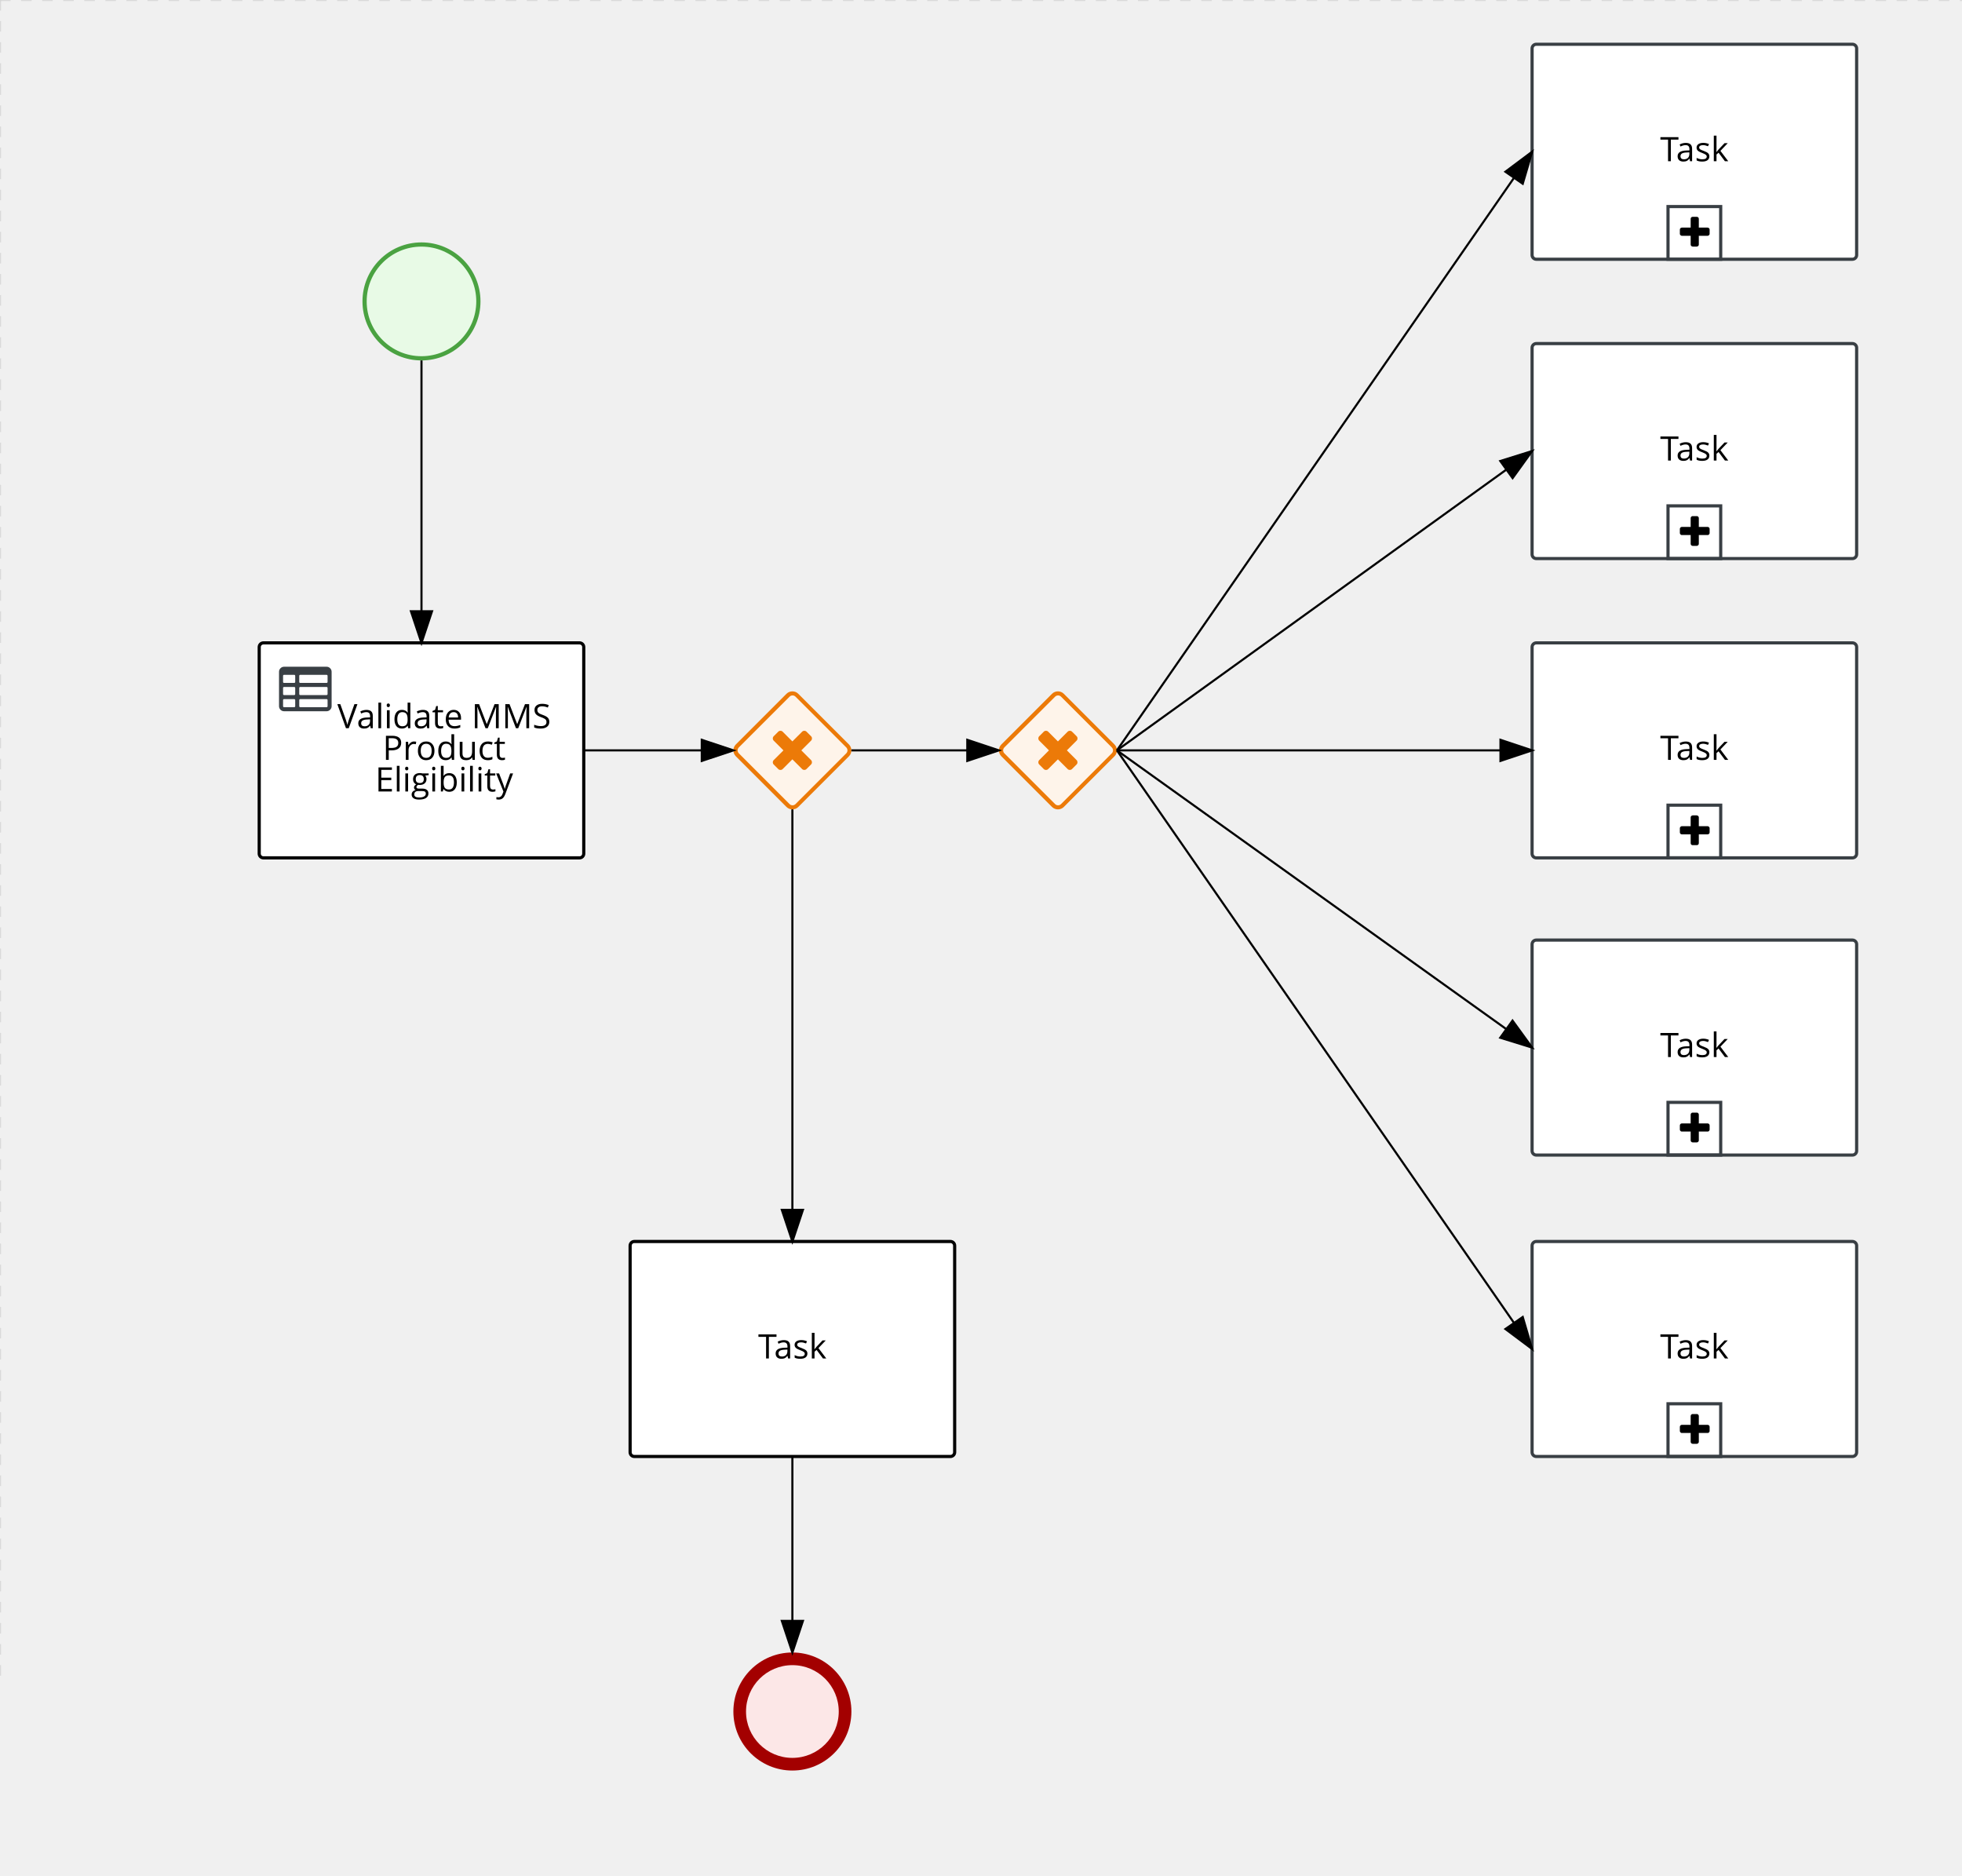
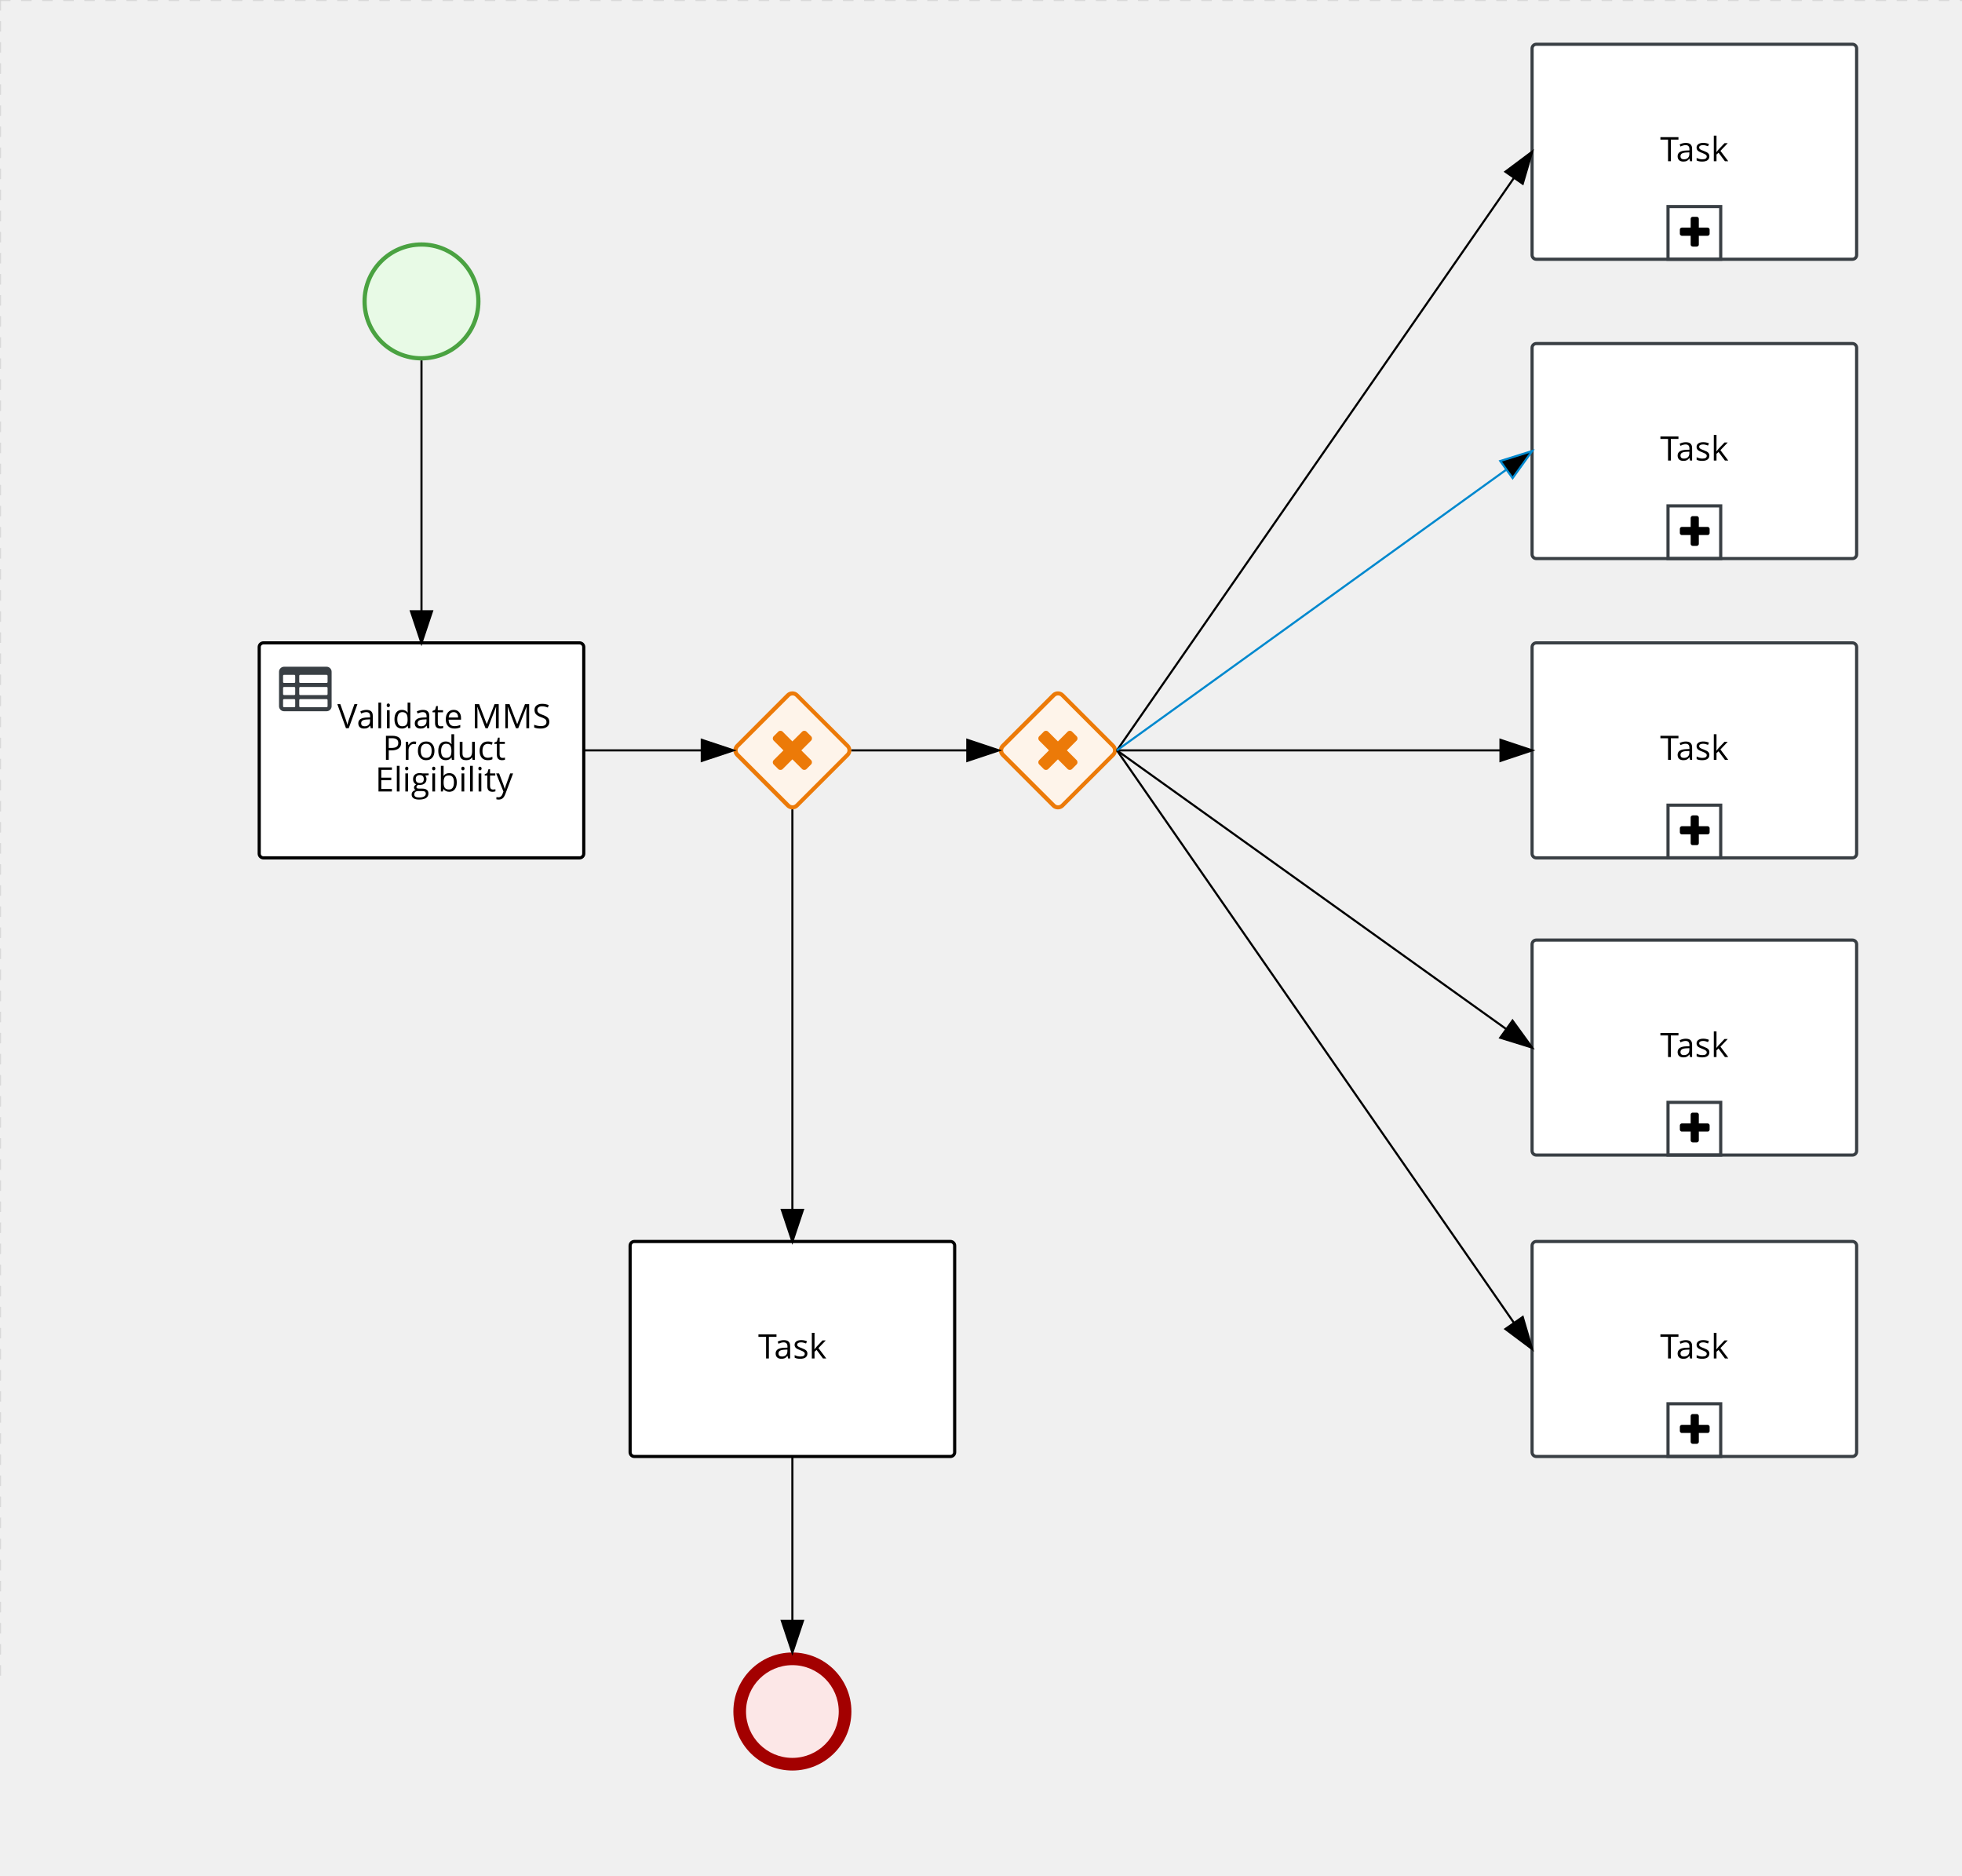
<svg xmlns="http://www.w3.org/2000/svg" version="1.1" width="931" height="890" viewBox="0 0 931 890">
  <defs />
  <g transform="matrix(1,0,0,1,0,0)">
    <g>
      <g>
        <g>
          <path fill="none" stroke="#d3d3d3" paint-order="fill stroke markers" d=" M 0 0 L 1200 0" stroke-miterlimit="10" stroke-opacity="0.8" stroke-dasharray="5" />
        </g>
        <g>
          <path fill="none" stroke="#d3d3d3" paint-order="fill stroke markers" d=" M 0 0 L 0 800" stroke-miterlimit="10" stroke-opacity="0.8" stroke-dasharray="5" />
        </g>
      </g>
      <g id="_A76799DD-3ED7-49B2-B6CB-41794F697E5E" bpmn2nodeid="_A76799DD-3ED7-49B2-B6CB-41794F697E5E" transform="matrix(1,0,0,1,727,589)">
        <g>
          <path fill="none" stroke="none" />
        </g>
        <g transform="matrix(1,0,0,1,0,0)">
          <path fill="#ffffff" stroke="none" id="_A76799DD-3ED7-49B2-B6CB-41794F697E5E?shapeType=BACKGROUND" paint-order="stroke fill markers" d=" M 2 0 L 152 0 L 152 0 A 2 2 0 0 1 154 2 L 154 100 L 154 100 A 2 2 0 0 1 152 102 L 2 102 L 2 102 A 2 2 0 0 1 0 100 L 0 2 L 0 2 A 2 2 0 0 1 2 0 Z" />
        </g>
        <g transform="matrix(1,0,0,1,0,0)">
          <path fill="none" stroke="rgb(57,63,68)" id="_A76799DD-3ED7-49B2-B6CB-41794F697E5E?shapeType=BORDER&amp;renderType=STROKE" paint-order="fill stroke markers" d=" M 2 0 L 152 0 L 152 0 A 2 2 0 0 1 154 2 L 154 100 L 154 100 A 2 2 0 0 1 152 102 L 2 102 L 2 102 A 2 2 0 0 1 0 100 L 0 2 L 0 2 A 2 2 0 0 1 2 0 Z" stroke-miterlimit="10" stroke-width="1.5" stroke-dasharray="" />
        </g>
        <g transform="matrix(1,0,0,1,1.5,11)">
          <g transform="matrix(1,0,0,1,0,0)">
            <g transform="matrix(1,0,0,1,63,66)">
              <path fill="none" stroke="#393f44" id="_A76799DD-3ED7-49B2-B6CB-41794F697E5Eundefined" paint-order="fill stroke markers" d=" M 0 0 L 25 0 L 25 25 L 0 25 L 0 0 Z Z" stroke-miterlimit="10" stroke-width="1.5" stroke-dasharray="" />
            </g>
            <g transform="matrix(0.04,0,0,0.04,68.64,69.6)">
              <path fill="#000000" stroke="#000000" id="_A76799DD-3ED7-49B2-B6CB-41794F697E5Eundefined" paint-order="fill stroke markers" d=" M 0 0 M 352 184 L 352 232 C 352 238.7 349.7 244.3 345 249 C 340.3 253.7 334.7 256 328 256 L 224 256 L 224 360 C 224 366.7 221.7 372.3 217 377 C 212.3 381.7 206.7 384 200 384 L 152 384 C 145.3 384 139.7 381.7 135 377 C 130.3 372.3 128 366.7 128 360 L 128 256 L 24 256 C 17.3 256 11.7 253.7 7 249 C 2.3 244.3 0 238.7 0 232 L 0 184 C 0 177.3 2.3 171.7 7 167 C 11.7 162.3 17.3 160 24 160 L 128 160 L 128 56 C 128 49.3 130.3 43.7 135 39 C 139.7 34.3 145.3 32 152 32 L 200 32 C 206.7 32 212.3 34.3 217 39 C 221.7 43.7 224 49.3 224 56 L 224 160 L 328 160 C 334.7 160 340.3 162.3 345 167 C 349.7 171.7 352 177.3 352 184 Z" stroke-miterlimit="10" stroke-dasharray="" />
            </g>
          </g>
        </g>
        <g transform="matrix(1,0,0,1,13.32,11)">
          <g transform="matrix(1,0,0,1,0,0)">
            <g transform="matrix(1,0,0,1,63,66)">
              <path fill="none" stroke="none" />
            </g>
            <g transform="matrix(0.04,0,0,0.04,68.64,69.6)">
              <path fill="none" stroke="none" />
            </g>
            <g transform="matrix(0.04,0,0,0.04,40.32,71.04)">
              <path fill="none" stroke="none" />
            </g>
            <g transform="matrix(0.04,0,0,0.04,39.36,72)">
              <path fill="none" stroke="none" />
            </g>
          </g>
        </g>
        <g transform="matrix(1,0,0,1,60.75,43.5)">
          <text fill="#000000" stroke="none" font-family="Open Sans" font-size="12pt" font-style="normal" font-weight="normal" text-decoration="normal" x="16.25" y="12" text-anchor="middle" dominant-baseline="alphabetic">Task</text>
        </g>
      </g>
      <g id="_72A694A1-276A-4D4A-A36B-1D5929B8A58D" bpmn2nodeid="_72A694A1-276A-4D4A-A36B-1D5929B8A58D" transform="matrix(1,0,0,1,727,305)">
        <g>
          <path fill="none" stroke="none" />
        </g>
        <g transform="matrix(1,0,0,1,0,0)">
          <path fill="#ffffff" stroke="none" id="_72A694A1-276A-4D4A-A36B-1D5929B8A58D?shapeType=BACKGROUND" paint-order="stroke fill markers" d=" M 2 0 L 152 0 L 152 0 A 2 2 0 0 1 154 2 L 154 100 L 154 100 A 2 2 0 0 1 152 102 L 2 102 L 2 102 A 2 2 0 0 1 0 100 L 0 2 L 0 2 A 2 2 0 0 1 2 0 Z" />
        </g>
        <g transform="matrix(1,0,0,1,0,0)">
          <path fill="none" stroke="#393f44" id="_72A694A1-276A-4D4A-A36B-1D5929B8A58D?shapeType=BORDER&amp;renderType=STROKE" paint-order="fill stroke markers" d=" M 2 0 L 152 0 L 152 0 A 2 2 0 0 1 154 2 L 154 100 L 154 100 A 2 2 0 0 1 152 102 L 2 102 L 2 102 A 2 2 0 0 1 0 100 L 0 2 L 0 2 A 2 2 0 0 1 2 0 Z" stroke-miterlimit="10" stroke-width="1.5" stroke-dasharray="" />
        </g>
        <g transform="matrix(1,0,0,1,1.5,11)">
          <g transform="matrix(1,0,0,1,0,0)">
            <g transform="matrix(1,0,0,1,63,66)">
              <path fill="none" stroke="#393f44" id="_72A694A1-276A-4D4A-A36B-1D5929B8A58Dundefined" paint-order="fill stroke markers" d=" M 0 0 L 25 0 L 25 25 L 0 25 L 0 0 Z Z" stroke-miterlimit="10" stroke-width="1.5" stroke-dasharray="" />
            </g>
            <g transform="matrix(0.04,0,0,0.04,68.64,69.6)">
              <path fill="#000000" stroke="#000000" id="_72A694A1-276A-4D4A-A36B-1D5929B8A58Dundefined" paint-order="fill stroke markers" d=" M 0 0 M 352 184 L 352 232 C 352 238.7 349.7 244.3 345 249 C 340.3 253.7 334.7 256 328 256 L 224 256 L 224 360 C 224 366.7 221.7 372.3 217 377 C 212.3 381.7 206.7 384 200 384 L 152 384 C 145.3 384 139.7 381.7 135 377 C 130.3 372.3 128 366.7 128 360 L 128 256 L 24 256 C 17.3 256 11.7 253.7 7 249 C 2.3 244.3 0 238.7 0 232 L 0 184 C 0 177.3 2.3 171.7 7 167 C 11.7 162.3 17.3 160 24 160 L 128 160 L 128 56 C 128 49.3 130.3 43.7 135 39 C 139.7 34.3 145.3 32 152 32 L 200 32 C 206.7 32 212.3 34.3 217 39 C 221.7 43.7 224 49.3 224 56 L 224 160 L 328 160 C 334.7 160 340.3 162.3 345 167 C 349.7 171.7 352 177.3 352 184 Z" stroke-miterlimit="10" stroke-dasharray="" />
            </g>
          </g>
        </g>
        <g transform="matrix(1,0,0,1,13.32,11)">
          <g transform="matrix(1,0,0,1,0,0)">
            <g transform="matrix(1,0,0,1,63,66)">
              <path fill="none" stroke="none" />
            </g>
            <g transform="matrix(0.04,0,0,0.04,68.64,69.6)">
              <path fill="none" stroke="none" />
            </g>
            <g transform="matrix(0.04,0,0,0.04,40.32,71.04)">
              <path fill="none" stroke="none" />
            </g>
            <g transform="matrix(0.04,0,0,0.04,39.36,72)">
              <path fill="none" stroke="none" />
            </g>
          </g>
        </g>
        <g transform="matrix(1,0,0,1,60.75,43.5)">
          <text fill="#000000" stroke="none" font-family="Open Sans" font-size="12pt" font-style="normal" font-weight="normal" text-decoration="normal" x="16.25" y="12" text-anchor="middle" dominant-baseline="alphabetic">Task</text>
        </g>
      </g>
      <g id="_F65759B2-F271-47D0-9E52-600622DB5DE0" bpmn2nodeid="_F65759B2-F271-47D0-9E52-600622DB5DE0" transform="matrix(1,0,0,1,727,446)">
        <g>
          <path fill="none" stroke="none" />
        </g>
        <g transform="matrix(1,0,0,1,0,0)">
          <path fill="#ffffff" stroke="none" id="_F65759B2-F271-47D0-9E52-600622DB5DE0?shapeType=BACKGROUND" paint-order="stroke fill markers" d=" M 2 0 L 152 0 L 152 0 A 2 2 0 0 1 154 2 L 154 100 L 154 100 A 2 2 0 0 1 152 102 L 2 102 L 2 102 A 2 2 0 0 1 0 100 L 0 2 L 0 2 A 2 2 0 0 1 2 0 Z" />
        </g>
        <g transform="matrix(1,0,0,1,0,0)">
          <path fill="none" stroke="rgb(57,63,68)" id="_F65759B2-F271-47D0-9E52-600622DB5DE0?shapeType=BORDER&amp;renderType=STROKE" paint-order="fill stroke markers" d=" M 2 0 L 152 0 L 152 0 A 2 2 0 0 1 154 2 L 154 100 L 154 100 A 2 2 0 0 1 152 102 L 2 102 L 2 102 A 2 2 0 0 1 0 100 L 0 2 L 0 2 A 2 2 0 0 1 2 0 Z" stroke-miterlimit="10" stroke-width="1.5" stroke-dasharray="" />
        </g>
        <g transform="matrix(1,0,0,1,1.5,11)">
          <g transform="matrix(1,0,0,1,0,0)">
            <g transform="matrix(1,0,0,1,63,66)">
              <path fill="none" stroke="#393f44" id="_F65759B2-F271-47D0-9E52-600622DB5DE0undefined" paint-order="fill stroke markers" d=" M 0 0 L 25 0 L 25 25 L 0 25 L 0 0 Z Z" stroke-miterlimit="10" stroke-width="1.5" stroke-dasharray="" />
            </g>
            <g transform="matrix(0.04,0,0,0.04,68.64,69.6)">
              <path fill="#000000" stroke="#000000" id="_F65759B2-F271-47D0-9E52-600622DB5DE0undefined" paint-order="fill stroke markers" d=" M 0 0 M 352 184 L 352 232 C 352 238.7 349.7 244.3 345 249 C 340.3 253.7 334.7 256 328 256 L 224 256 L 224 360 C 224 366.7 221.7 372.3 217 377 C 212.3 381.7 206.7 384 200 384 L 152 384 C 145.3 384 139.7 381.7 135 377 C 130.3 372.3 128 366.7 128 360 L 128 256 L 24 256 C 17.3 256 11.7 253.7 7 249 C 2.3 244.3 0 238.7 0 232 L 0 184 C 0 177.3 2.3 171.7 7 167 C 11.7 162.3 17.3 160 24 160 L 128 160 L 128 56 C 128 49.3 130.3 43.7 135 39 C 139.7 34.3 145.3 32 152 32 L 200 32 C 206.7 32 212.3 34.3 217 39 C 221.7 43.7 224 49.3 224 56 L 224 160 L 328 160 C 334.7 160 340.3 162.3 345 167 C 349.7 171.7 352 177.3 352 184 Z" stroke-miterlimit="10" stroke-dasharray="" />
            </g>
          </g>
        </g>
        <g transform="matrix(1,0,0,1,13.32,11)">
          <g transform="matrix(1,0,0,1,0,0)">
            <g transform="matrix(1,0,0,1,63,66)">
              <path fill="none" stroke="none" />
            </g>
            <g transform="matrix(0.04,0,0,0.04,68.64,69.6)">
              <path fill="none" stroke="none" />
            </g>
            <g transform="matrix(0.04,0,0,0.04,40.32,71.04)">
              <path fill="none" stroke="none" />
            </g>
            <g transform="matrix(0.04,0,0,0.04,39.36,72)">
              <path fill="none" stroke="none" />
            </g>
          </g>
        </g>
        <g transform="matrix(1,0,0,1,60.75,43.5)">
          <text fill="#000000" stroke="none" font-family="Open Sans" font-size="12pt" font-style="normal" font-weight="normal" text-decoration="normal" x="16.25" y="12" text-anchor="middle" dominant-baseline="alphabetic">Task</text>
        </g>
      </g>
      <g id="_E49FADFE-7FA1-484B-80E2-FA06F971635C" bpmn2nodeid="_E49FADFE-7FA1-484B-80E2-FA06F971635C" transform="matrix(1,0,0,1,123,305)">
        <g>
          <path fill="none" stroke="none" />
        </g>
        <g transform="matrix(1,0,0,1,0,0)">
          <path fill="#ffffff" stroke="none" id="_E49FADFE-7FA1-484B-80E2-FA06F971635C?shapeType=BACKGROUND" paint-order="stroke fill markers" d=" M 2 0 L 152 0 L 152 0 A 2 2 0 0 1 154 2 L 154 100 L 154 100 A 2 2 0 0 1 152 102 L 2 102 L 2 102 A 2 2 0 0 1 0 100 L 0 2 L 0 2 A 2 2 0 0 1 2 0 Z" />
        </g>
        <g transform="matrix(1,0,0,1,0,0)">
          <path fill="none" stroke="rgb(0,0,0)" id="_E49FADFE-7FA1-484B-80E2-FA06F971635C?shapeType=BORDER&amp;renderType=STROKE" paint-order="fill stroke markers" d=" M 2 0 L 152 0 L 152 0 A 2 2 0 0 1 154 2 L 154 100 L 154 100 A 2 2 0 0 1 152 102 L 2 102 L 2 102 A 2 2 0 0 1 0 100 L 0 2 L 0 2 A 2 2 0 0 1 2 0 Z" stroke-miterlimit="10" stroke-width="1.5" stroke-dasharray="" />
        </g>
        <g>
          <g transform="matrix(0.06,0,0,0.06,9.4,9.4)">
            <g transform="matrix(1,0,0,1,0,0)">
              <path fill="#393f44" stroke="none" id="_E49FADFE-7FA1-484B-80E2-FA06F971635Cundefined" paint-order="stroke fill markers" d=" M 0 0 M 128 344 L 128 296 C 128 293.7 127.2 291.8 125.8 290.2 C 124.4 288.6 122.4 288 120 288 L 40 288 C 37.7 288 35.8 288.8 34.2 290.2 C 32.6 291.6 32 293.7 32 296 L 32 344 C 32 346.3 32.8 348.2 34.2 349.8 C 35.6 351.4 37.6 352 40 352 L 120 352 C 122.3 352 124.2 351.2 125.8 349.8 C 127.4 348.4 128 346.3 128 344 Z M 0 0 M 128 248 L 128 200 C 128 197.7 127.2 195.8 125.8 194.2 C 124.4 192.6 122.4 192 120 192 L 40 192 C 37.7 192 35.8 192.8 34.2 194.2 C 32.6 195.6 32 197.7 32 200 L 32 248 C 32 250.3 32.8 252.2 34.2 253.8 C 35.6 255.4 37.6 256 40 256 L 120 256 C 122.3 256 124.2 255.2 125.8 253.8 C 127.4 252.4 128 250.3 128 248 Z M 0 0 M 376 352 C 378.3 352 380.2 351.2 381.8 349.8 C 383.4 348.4 384 346.4 384 344 L 384 296 C 384 293.7 383.2 291.8 381.8 290.2 C 380.4 288.6 378.4 288 376 288 L 168 288 C 165.7 288 163.8 288.8 162.2 290.2 C 160.6 291.6 160 293.6 160 296 L 160 344 C 160 346.3 160.8 348.2 162.2 349.8 C 163.6 351.4 165.6 352 168 352 L 376 352 Z M 0 0 M 128 152 L 128 104 C 128 101.7 127.2 99.8 125.8 98.2 C 124.4 96.6 122.3 96 120 96 L 40 96 C 37.7 96 35.8 96.8 34.2 98.2 C 32.6 99.6 32 101.7 32 104 L 32 152 C 32 154.3 32.8 156.2 34.2 157.8 C 35.6 159.4 37.6 160 40 160 L 120 160 C 122.3 160 124.2 159.2 125.8 157.8 C 127.4 156.4 128 154.3 128 152 Z M 0 0 M 376 256 C 378.3 256 380.2 255.2 381.8 253.8 C 383.4 252.4 384 250.4 384 248 L 384 200 C 384 197.7 383.2 195.8 381.8 194.2 C 380.4 192.6 378.4 192 376 192 L 168 192 C 165.7 192 163.8 192.8 162.2 194.2 C 160.6 195.6 160 197.6 160 200 L 160 248 C 160 250.3 160.8 252.2 162.2 253.8 C 163.6 255.4 165.6 256 168 256 L 376 256 Z M 0 0 M 376 160 C 378.3 160 380.2 159.2 381.8 157.8 C 383.4 156.4 384 154.4 384 152 L 384 104 C 384 101.7 383.2 99.8 381.8 98.2 C 380.4 96.6 378.3 96 376 96 L 168 96 C 165.7 96 163.8 96.8 162.2 98.2 C 160.6 99.6 160 101.6 160 104 L 160 152 C 160 154.3 160.8 156.2 162.2 157.8 C 163.6 159.4 165.6 160 168 160 L 376 160 Z M 0 0 M 416 72 L 416 344 C 416 355 412.1 364.4 404.2 372.2 C 396.3 380 387 384 376 384 L 40 384 C 29 384 19.6 380.1 11.8 372.2 C 4 364.3 0 355 0 344 L 0 72 C 0 61 3.9 51.6 11.8 43.8 C 19.7 36 29 32 40 32 L 376 32 C 387 32 396.4 35.9 404.2 43.8 C 412 51.7 416 61 416 72 Z" />
            </g>
          </g>
        </g>
        <g transform="matrix(1,0,0,1,35,28.5)">
          <text fill="#000000" stroke="none" font-family="Open Sans" font-size="12pt" font-style="normal" font-weight="normal" text-decoration="normal" x="52.754" y="12" text-anchor="middle" dominant-baseline="alphabetic">Validate MMS </text>
          <text fill="#000000" stroke="none" font-family="Open Sans" font-size="12pt" font-style="normal" font-weight="normal" text-decoration="normal" x="52.754" y="27" text-anchor="middle" dominant-baseline="alphabetic">     Product      </text>
          <text fill="#000000" stroke="none" font-family="Open Sans" font-size="12pt" font-style="normal" font-weight="normal" text-decoration="normal" x="52.754" y="42" text-anchor="middle" dominant-baseline="alphabetic">     Eligibility     </text>
        </g>
      </g>
      <g id="_1EEB6DE2-0E7D-45DA-ADD0-10F76B710CCC" bpmn2nodeid="_1EEB6DE2-0E7D-45DA-ADD0-10F76B710CCC" transform="matrix(1,0,0,1,172,115)">
        <g>
          <path fill="none" stroke="none" />
        </g>
        <g transform="matrix(0.125,0,0,0.125,0,0)">
          <g transform="matrix(1,0,0,1,0,0)">
            <path fill="#e8fae6" stroke="none" id="_1EEB6DE2-0E7D-45DA-ADD0-10F76B710CCC?shapeType=BACKGROUND" paint-order="stroke fill markers" d=" M 0 0 M 444 224 C 444 263.9 434.2 300.8 414.4 334.5 C 394.7 368.2 368 394.9 334.4 414.5 C 300.8 434.1 263.9 444 224 444 C 184.1 444 147.2 434.2 113.5 414.4 C 79.8 394.7 53.1 368 33.5 334.4 C 13.9 300.8 4 263.9 4 224 C 4 184.1 13.8 147.2 33.6 113.5 C 53.4 79.8 80.1 53.1 113.6 33.5 C 147.1 13.9 184.1 4 224 4 C 263.9 4 300.8 13.8 334.5 33.6 C 368.2 53.4 394.9 80.1 414.5 113.6 C 434.1 147.1 444 184.1 444 224 Z" />
          </g>
          <g>
            <g transform="matrix(1,0,0,1,0,0)">
              <g transform="matrix(1,0,0,1,0,0)">
                <path fill="rgb(74,162,65)" stroke="none" id="_1EEB6DE2-0E7D-45DA-ADD0-10F76B710CCC?shapeType=BORDER&amp;renderType=FILL" paint-order="stroke fill markers" d=" M 0 0 M 224 0 C 100.3 0 0 100.3 0 224 C 0 347.7 100.3 448 224 448 C 347.7 448 448 347.7 448 224 C 448 100.3 347.7 0 224 0 Z M 0 0 M 224 432 C 109.1 432 16 338.9 16 224 C 16 109.1 109.1 16 224 16 C 338.9 16 432 109.1 432 224 C 432 338.9 338.9 432 224 432 Z" />
              </g>
            </g>
          </g>
        </g>
        <g transform="matrix(1,0,0,1,28,61)" />
      </g>
      <g id="_BF479B13-8E54-4DE4-90D3-F3C8C957838D" bpmn2nodeid="_BF479B13-8E54-4DE4-90D3-F3C8C957838D">
        <g>
          <path fill="none" stroke="rgb(0,0,0)" paint-order="fill stroke markers" d=" M 200 171 L 200 290" stroke-miterlimit="10" stroke-dasharray="" />
        </g>
        <g transform="matrix(1,0,0,1,200,171)" />
        <g transform="matrix(-1,1.2246467991473532e-16,-1.2246467991473532e-16,-1,205,305)">
          <path fill="rgb(0,0,0)" stroke="rgb(0,0,0)" paint-order="fill stroke markers" d=" M 10 15 L 0 15 L 5 0 Z" stroke-miterlimit="10" stroke-dasharray="" />
        </g>
        <g transform="matrix(1,0,0,1,210,238)" />
      </g>
      <g transform="matrix(1,0,0,1,727,589)" />
      <g transform="matrix(1,0,0,1,727,305)" />
      <g transform="matrix(1,0,0,1,727,446)" />
      <g transform="matrix(1,0,0,1,123,305)" />
      <g transform="matrix(1,0,0,1,172,115)" />
      <g id="_E17C8DEE-B1FB-4815-B3DA-DA69C2064B5B" bpmn2nodeid="_E17C8DEE-B1FB-4815-B3DA-DA69C2064B5B" transform="matrix(1,0,0,1,727,21)">
        <g>
          <path fill="none" stroke="none" />
        </g>
        <g transform="matrix(1,0,0,1,0,0)">
          <path fill="#ffffff" stroke="none" id="_E17C8DEE-B1FB-4815-B3DA-DA69C2064B5B?shapeType=BACKGROUND" paint-order="stroke fill markers" d=" M 2 0 L 152 0 L 152 0 A 2 2 0 0 1 154 2 L 154 100 L 154 100 A 2 2 0 0 1 152 102 L 2 102 L 2 102 A 2 2 0 0 1 0 100 L 0 2 L 0 2 A 2 2 0 0 1 2 0 Z" />
        </g>
        <g transform="matrix(1,0,0,1,0,0)">
          <path fill="none" stroke="rgb(57,63,68)" id="_E17C8DEE-B1FB-4815-B3DA-DA69C2064B5B?shapeType=BORDER&amp;renderType=STROKE" paint-order="fill stroke markers" d=" M 2 0 L 152 0 L 152 0 A 2 2 0 0 1 154 2 L 154 100 L 154 100 A 2 2 0 0 1 152 102 L 2 102 L 2 102 A 2 2 0 0 1 0 100 L 0 2 L 0 2 A 2 2 0 0 1 2 0 Z" stroke-miterlimit="10" stroke-width="1.5" stroke-dasharray="" />
        </g>
        <g transform="matrix(1,0,0,1,1.5,11)">
          <g transform="matrix(1,0,0,1,0,0)">
            <g transform="matrix(1,0,0,1,63,66)">
              <path fill="none" stroke="#393f44" id="_E17C8DEE-B1FB-4815-B3DA-DA69C2064B5Bundefined" paint-order="fill stroke markers" d=" M 0 0 L 25 0 L 25 25 L 0 25 L 0 0 Z Z" stroke-miterlimit="10" stroke-width="1.5" stroke-dasharray="" />
            </g>
            <g transform="matrix(0.04,0,0,0.04,68.64,69.6)">
              <path fill="#000000" stroke="#000000" id="_E17C8DEE-B1FB-4815-B3DA-DA69C2064B5Bundefined" paint-order="fill stroke markers" d=" M 0 0 M 352 184 L 352 232 C 352 238.7 349.7 244.3 345 249 C 340.3 253.7 334.7 256 328 256 L 224 256 L 224 360 C 224 366.7 221.7 372.3 217 377 C 212.3 381.7 206.7 384 200 384 L 152 384 C 145.3 384 139.7 381.7 135 377 C 130.3 372.3 128 366.7 128 360 L 128 256 L 24 256 C 17.3 256 11.7 253.7 7 249 C 2.3 244.3 0 238.7 0 232 L 0 184 C 0 177.3 2.3 171.7 7 167 C 11.7 162.3 17.3 160 24 160 L 128 160 L 128 56 C 128 49.3 130.3 43.7 135 39 C 139.7 34.3 145.3 32 152 32 L 200 32 C 206.7 32 212.3 34.3 217 39 C 221.7 43.7 224 49.3 224 56 L 224 160 L 328 160 C 334.7 160 340.3 162.3 345 167 C 349.7 171.7 352 177.3 352 184 Z" stroke-miterlimit="10" stroke-dasharray="" />
            </g>
          </g>
        </g>
        <g transform="matrix(1,0,0,1,13.32,11)">
          <g transform="matrix(1,0,0,1,0,0)">
            <g transform="matrix(1,0,0,1,63,66)">
              <path fill="none" stroke="none" />
            </g>
            <g transform="matrix(0.04,0,0,0.04,68.64,69.6)">
              <path fill="none" stroke="none" />
            </g>
            <g transform="matrix(0.04,0,0,0.04,40.32,71.04)">
              <path fill="none" stroke="none" />
            </g>
            <g transform="matrix(0.04,0,0,0.04,39.36,72)">
              <path fill="none" stroke="none" />
            </g>
          </g>
        </g>
        <g transform="matrix(1,0,0,1,60.75,43.5)">
          <text fill="#000000" stroke="none" font-family="Open Sans" font-size="12pt" font-style="normal" font-weight="normal" text-decoration="normal" x="16.25" y="12" text-anchor="middle" dominant-baseline="alphabetic">Task</text>
        </g>
      </g>
      <g id="_DD944437-5A6E-4C4F-B95D-718443E29EF8" bpmn2nodeid="_DD944437-5A6E-4C4F-B95D-718443E29EF8" transform="matrix(1,0,0,1,727,163)">
        <g>
          <path fill="none" stroke="none" />
        </g>
        <g transform="matrix(1,0,0,1,0,0)">
          <path fill="#ffffff" stroke="none" id="_DD944437-5A6E-4C4F-B95D-718443E29EF8?shapeType=BACKGROUND" paint-order="stroke fill markers" d=" M 2 0 L 152 0 L 152 0 A 2 2 0 0 1 154 2 L 154 100 L 154 100 A 2 2 0 0 1 152 102 L 2 102 L 2 102 A 2 2 0 0 1 0 100 L 0 2 L 0 2 A 2 2 0 0 1 2 0 Z" />
        </g>
        <g transform="matrix(1,0,0,1,0,0)">
          <path fill="none" stroke="rgb(57,63,68)" id="_DD944437-5A6E-4C4F-B95D-718443E29EF8?shapeType=BORDER&amp;renderType=STROKE" paint-order="fill stroke markers" d=" M 2 0 L 152 0 L 152 0 A 2 2 0 0 1 154 2 L 154 100 L 154 100 A 2 2 0 0 1 152 102 L 2 102 L 2 102 A 2 2 0 0 1 0 100 L 0 2 L 0 2 A 2 2 0 0 1 2 0 Z" stroke-miterlimit="10" stroke-width="1.5" stroke-dasharray="" />
        </g>
        <g transform="matrix(1,0,0,1,1.5,11)">
          <g transform="matrix(1,0,0,1,0,0)">
            <g transform="matrix(1,0,0,1,63,66)">
              <path fill="none" stroke="#393f44" id="_DD944437-5A6E-4C4F-B95D-718443E29EF8undefined" paint-order="fill stroke markers" d=" M 0 0 L 25 0 L 25 25 L 0 25 L 0 0 Z Z" stroke-miterlimit="10" stroke-width="1.5" stroke-dasharray="" />
            </g>
            <g transform="matrix(0.04,0,0,0.04,68.64,69.6)">
              <path fill="#000000" stroke="#000000" id="_DD944437-5A6E-4C4F-B95D-718443E29EF8undefined" paint-order="fill stroke markers" d=" M 0 0 M 352 184 L 352 232 C 352 238.7 349.7 244.3 345 249 C 340.3 253.7 334.7 256 328 256 L 224 256 L 224 360 C 224 366.7 221.7 372.3 217 377 C 212.3 381.7 206.7 384 200 384 L 152 384 C 145.3 384 139.7 381.7 135 377 C 130.3 372.3 128 366.7 128 360 L 128 256 L 24 256 C 17.3 256 11.7 253.7 7 249 C 2.3 244.3 0 238.7 0 232 L 0 184 C 0 177.3 2.3 171.7 7 167 C 11.7 162.3 17.3 160 24 160 L 128 160 L 128 56 C 128 49.3 130.3 43.7 135 39 C 139.7 34.3 145.3 32 152 32 L 200 32 C 206.7 32 212.3 34.3 217 39 C 221.7 43.7 224 49.3 224 56 L 224 160 L 328 160 C 334.7 160 340.3 162.3 345 167 C 349.7 171.7 352 177.3 352 184 Z" stroke-miterlimit="10" stroke-dasharray="" />
            </g>
          </g>
        </g>
        <g transform="matrix(1,0,0,1,13.32,11)">
          <g transform="matrix(1,0,0,1,0,0)">
            <g transform="matrix(1,0,0,1,63,66)">
              <path fill="none" stroke="none" />
            </g>
            <g transform="matrix(0.04,0,0,0.04,68.64,69.6)">
              <path fill="none" stroke="none" />
            </g>
            <g transform="matrix(0.04,0,0,0.04,40.32,71.04)">
              <path fill="none" stroke="none" />
            </g>
            <g transform="matrix(0.04,0,0,0.04,39.36,72)">
              <path fill="none" stroke="none" />
            </g>
          </g>
        </g>
        <g transform="matrix(1,0,0,1,60.75,43.5)">
          <text fill="#000000" stroke="none" font-family="Open Sans" font-size="12pt" font-style="normal" font-weight="normal" text-decoration="normal" x="16.25" y="12" text-anchor="middle" dominant-baseline="alphabetic">Task</text>
        </g>
      </g>
      <g transform="matrix(1,0,0,1,727,163)" />
      <g transform="matrix(1,0,0,1,727,21)" />
      <g id="_6D9BF764-7BC5-43BF-A105-0A907C5B68FB" bpmn2nodeid="_6D9BF764-7BC5-43BF-A105-0A907C5B68FB" transform="matrix(1,0,0,1,474,328)">
        <g>
          <path fill="none" stroke="none" />
        </g>
        <g transform="matrix(0.125,0,0,0.125,0,0)">
          <g transform="matrix(1,0,0,1,0,0)">
            <path fill="#fef4ea" stroke="none" id="_6D9BF764-7BC5-43BF-A105-0A907C5B68FB?shapeType=BACKGROUND" paint-order="stroke fill markers" d=" M 0 0 M 224.4 4.3 C 216.4 4.3 208.4 7.3 202.3 13.4 L 13.5 202.2 C 1.3 214.4 1.3 234.2 13.5 246.4 L 202.2 435.1 C 208.3 441.2 216.4 444.2 224.3 444.2 C 232.2 444.2 240.3 441.2 246.4 435.1 L 435.1 246.4 C 447.3 234.2 447.3 214.4 435.1 202.2 L 246.5 13.4 C 240.4 7.3 232.4 4.3 224.4 4.3 L 224.4 4.3 Z" />
          </g>
          <g>
            <g transform="matrix(1,0,0,1,0,0)">
              <g transform="matrix(1,0,0,1,0,0)">
                <path fill="rgb(236,122,8)" stroke="none" id="_6D9BF764-7BC5-43BF-A105-0A907C5B68FB?shapeType=BORDER&amp;renderType=FILL" paint-order="stroke fill markers" d=" M 0 0 M 20.8 212.7 L 213.3 20.2 C 219.6 13.9 229.7 13.9 235.9 20.2 L 428.4 212.7 C 434.7 219 434.7 229.1 428.4 235.3 L 235.9 427.8 C 229.6 434.1 219.5 434.1 213.3 427.8 L 20.8 235.3 C 14.5 229.1 14.5 218.9 20.8 212.7 L 20.8 212.7 Z M 0 0 M 0 224 C 0 232.1 3.1 240.3 9.3 246.5 L 201.5 438.7 C 213.9 451.1 234.1 451.1 246.5 438.7 L 438.7 246.5 C 444.9 240.3 448 232.1 448 224 C 448 215.9 444.9 207.7 438.7 201.5 L 246.5 9.3 C 234.1 -3.1 213.9 -3.1 201.5 9.3 L 9.3 201.5 C 3.1 207.7 0 215.9 0 224 L 0 224 Z" />
              </g>
            </g>
          </g>
          <g>
            <g transform="matrix(1,0,0,1,0,0)">
              <g transform="matrix(1,0,0,1,0,0)">
                <path fill="#ec7a08" stroke="none" id="_6D9BF764-7BC5-43BF-A105-0A907C5B68FBundefined" paint-order="stroke fill markers" d=" M 0 0 M 298.2 269.2 C 298.2 272.6 297.1 275.3 294.7 277.7 L 277.7 294.7 C 275.3 297.1 272.6 298.2 269.2 298.2 C 265.8 298.2 263.1 297.1 260.7 294.7 L 224 258 L 187.2 294.8 C 184.8 297.2 182.1 298.3 178.7 298.3 C 175.3 298.3 172.6 297.2 170.2 294.8 L 153.2 277.8 C 150.8 275.4 149.7 272.7 149.7 269.3 C 149.7 265.9 150.8 263.2 153.2 260.8 L 190 224 L 153.2 187.2 C 150.8 184.8 149.7 182 149.7 178.7 C 149.7 175.3 150.8 172.5 153.2 170.2 L 170.2 153.2 C 172.6 150.8 175.3 149.7 178.7 149.7 C 182.1 149.7 184.8 150.8 187.2 153.2 L 224 190 L 260.8 153.2 C 263.2 150.8 265.9 149.7 269.3 149.7 C 272.7 149.7 275.4 150.8 277.8 153.2 L 294.8 170.2 C 297.2 172.5 298.3 175.3 298.3 178.7 C 298.3 182 297.2 184.8 294.8 187.2 L 258 224 L 294.8 260.8 C 297.1 263.1 298.2 265.9 298.2 269.2 Z" />
              </g>
            </g>
          </g>
        </g>
        <g transform="matrix(1,0,0,1,28,61)" />
      </g>
      <g id="_424C7072-2A9A-4B3F-A734-5F87F5B6A74E" bpmn2nodeid="_424C7072-2A9A-4B3F-A734-5F87F5B6A74E">
        <g>
          <path fill="none" stroke="#000000" paint-order="fill stroke markers" d=" M 530 356 L 718.451 84.325" stroke-miterlimit="10" stroke-dasharray="" />
        </g>
        <g transform="matrix(1,0,0,1,530,356)" />
        <g transform="matrix(0.8216711,0.569962,-0.569962,0.8216711,722.8916,69.15019)">
          <path fill="#000000" stroke="#000000" paint-order="fill stroke markers" d=" M 10 15 L 0 15 L 5 0 Z" stroke-miterlimit="10" stroke-dasharray="" />
        </g>
        <g transform="matrix(1,0,0,1,579.7205,208.3004)" />
      </g>
      <g id="_9DFD2A05-08FC-4227-9616-EB8B35431BC5" bpmn2nodeid="_9DFD2A05-08FC-4227-9616-EB8B35431BC5">
        <g>
          <path fill="none" stroke="rgb(0,0,0)" paint-order="fill stroke markers" d=" M 530 356 L 712 356" stroke-miterlimit="10" stroke-dasharray="" />
        </g>
        <g transform="matrix(1,0,0,1,530,356)" />
        <g transform="matrix(6.123233995736766e-17,1,-1,6.123233995736766e-17,727,351)">
          <path fill="rgb(0,0,0)" stroke="rgb(0,0,0)" paint-order="fill stroke markers" d=" M 10 15 L 0 15 L 5 0 Z" stroke-miterlimit="10" stroke-dasharray="" />
        </g>
        <g transform="matrix(1,0,0,1,530,346)" />
      </g>
      <g id="_1E83C64C-86AD-431E-B3FB-50EA29AA6065" bpmn2nodeid="_1E83C64C-86AD-431E-B3FB-50EA29AA6065">
        <g>
          <path fill="none" stroke="rgb(0,0,0)" paint-order="fill stroke markers" d=" M 530 356 L 714.802 488.27" stroke-miterlimit="10" stroke-dasharray="" />
        </g>
        <g transform="matrix(1,0,0,1,530,356)" />
        <g transform="matrix(-0.5820189,0.8131753,-0.8131753,-0.5820189,729.9101,492.9341)">
          <path fill="rgb(0,0,0)" stroke="rgb(0,0,0)" paint-order="fill stroke markers" d=" M 10 15 L 0 15 L 5 0 Z" stroke-miterlimit="10" stroke-dasharray="" />
        </g>
        <g transform="matrix(1,0,0,1,553.0027,418.3682)" />
      </g>
      <g id="_5C95B5F7-B483-4434-8E37-0D0B9C971A2B" bpmn2nodeid="_5C95B5F7-B483-4434-8E37-0D0B9C971A2B">
        <g>
          <path fill="none" stroke="rgb(0,0,0)" paint-order="fill stroke markers" d=" M 530 356 L 718.451 627.675" stroke-miterlimit="10" stroke-dasharray="" />
        </g>
        <g transform="matrix(1,0,0,1,530,356)" />
        <g transform="matrix(-0.8216711,0.569962,-0.569962,-0.8216711,731.1084,637.1502)">
          <path fill="rgb(0,0,0)" stroke="rgb(0,0,0)" paint-order="fill stroke markers" d=" M 10 15 L 0 15 L 5 0 Z" stroke-miterlimit="10" stroke-dasharray="" />
        </g>
        <g transform="matrix(1,0,0,1,579.7205,492.3004)" />
      </g>
      <g id="_62C19D14-2725-4989-BC6B-E99D88A4BCE3" bpmn2nodeid="_62C19D14-2725-4989-BC6B-E99D88A4BCE3">
        <g>
-           <path fill="none" stroke="rgb(0,0,0)" paint-order="fill stroke markers" d=" M 530 356 L 714.832 222.771" stroke-miterlimit="10" stroke-dasharray="" />
+           <path fill="none" stroke="rgb(0,136,206)" paint-order="fill stroke markers" d=" M 530 356 L 714.832 222.771" stroke-miterlimit="10" stroke-dasharray="" />
        </g>
        <g transform="matrix(1,0,0,1,530,356)" />
        <g transform="matrix(0.5847386,0.8112218,-0.8112218,0.5847386,724.0763,209.9439)">
-           <path fill="rgb(0,0,0)" stroke="rgb(0,0,0)" paint-order="fill stroke markers" d=" M 10 15 L 0 15 L 5 0 Z" stroke-miterlimit="10" stroke-dasharray="" />
+           <path fill="rgb(0,0,0)" stroke="rgb(0,136,206)" paint-order="fill stroke markers" d=" M 10 15 L 0 15 L 5 0 Z" stroke-miterlimit="10" stroke-dasharray="" />
        </g>
        <g transform="matrix(1,0,0,1,553.2252,276.8878)" />
      </g>
      <g transform="matrix(1,0,0,1,474,328)" />
      <g id="_A51A2811-04F0-453C-931D-C050A2412224" bpmn2nodeid="_A51A2811-04F0-453C-931D-C050A2412224" transform="matrix(1,0,0,1,299,589)">
        <g>
          <path fill="none" stroke="none" />
        </g>
        <g transform="matrix(1,0,0,1,0,0)">
          <path fill="#ffffff" stroke="none" id="_A51A2811-04F0-453C-931D-C050A2412224?shapeType=BACKGROUND" paint-order="stroke fill markers" d=" M 2 0 L 152 0 L 152 0 A 2 2 0 0 1 154 2 L 154 100 L 154 100 A 2 2 0 0 1 152 102 L 2 102 L 2 102 A 2 2 0 0 1 0 100 L 0 2 L 0 2 A 2 2 0 0 1 2 0 Z" />
        </g>
        <g transform="matrix(1,0,0,1,0,0)">
          <path fill="none" stroke="rgb(0,0,0)" id="_A51A2811-04F0-453C-931D-C050A2412224?shapeType=BORDER&amp;renderType=STROKE" paint-order="fill stroke markers" d=" M 2 0 L 152 0 L 152 0 A 2 2 0 0 1 154 2 L 154 100 L 154 100 A 2 2 0 0 1 152 102 L 2 102 L 2 102 A 2 2 0 0 1 0 100 L 0 2 L 0 2 A 2 2 0 0 1 2 0 Z" stroke-miterlimit="10" stroke-width="1.5" stroke-dasharray="" />
        </g>
        <g transform="matrix(1,0,0,1,60.75,43.5)">
          <text fill="#000000" stroke="none" font-family="Open Sans" font-size="12pt" font-style="normal" font-weight="normal" text-decoration="normal" x="16.25" y="12" text-anchor="middle" dominant-baseline="alphabetic">Task</text>
        </g>
      </g>
      <g transform="matrix(1,0,0,1,299,589)" />
      <g id="_28468B58-925A-47E1-8A9F-195FB467AEBE" bpmn2nodeid="_28468B58-925A-47E1-8A9F-195FB467AEBE" transform="matrix(1,0,0,1,348,784)">
        <g>
          <path fill="none" stroke="none" />
        </g>
        <g transform="matrix(0.125,0,0,0.125,0,0)">
          <g transform="matrix(1,0,0,1,0,0)">
            <path fill="#fce7e7" stroke="none" id="_28468B58-925A-47E1-8A9F-195FB467AEBE?shapeType=BACKGROUND" paint-order="stroke fill markers" d=" M 0 0 M 444 224 C 444 263.9 434.2 300.8 414.4 334.5 C 394.7 368.2 368 394.9 334.4 414.5 C 300.8 434.1 263.9 444 224 444 C 184.1 444 147.2 434.2 113.5 414.4 C 79.8 394.7 53.1 368 33.5 334.4 C 13.9 300.8 4 263.9 4 224 C 4 184.1 13.8 147.2 33.6 113.5 C 53.4 79.8 80.1 53.1 113.6 33.5 C 147.1 13.9 184.1 4 224 4 C 263.9 4 300.8 13.8 334.5 33.6 C 368.2 53.4 394.9 80.1 414.5 113.6 C 434.1 147.1 444 184.1 444 224 Z" />
          </g>
          <g>
            <g transform="matrix(1,0,0,1,0,0)">
              <g transform="matrix(1,0,0,1,0,0)">
                <path fill="rgb(163,0,0)" stroke="none" id="_28468B58-925A-47E1-8A9F-195FB467AEBE?shapeType=BORDER&amp;renderType=FILL" paint-order="stroke fill markers" d=" M 0 0 M 224 0 C 100.3 0 0 100.3 0 224 C 0 347.7 100.3 448 224 448 C 347.7 448 448 347.7 448 224 C 448 100.3 347.7 0 224 0 Z M 0 0 M 224 400 C 126.8 400 48 321.2 48 224 C 48 126.8 126.8 48 224 48 C 321.2 48 400 126.8 400 224 C 400 321.2 321.2 400 224 400 Z" />
              </g>
            </g>
          </g>
        </g>
        <g transform="matrix(1,0,0,1,28,61)" />
      </g>
      <g id="_BAB92737-1D8F-47A2-B2A1-0D48A6F91123" bpmn2nodeid="_BAB92737-1D8F-47A2-B2A1-0D48A6F91123">
        <g>
          <path fill="none" stroke="#000000" paint-order="fill stroke markers" d=" M 376 691 L 376 769" stroke-miterlimit="10" stroke-dasharray="" />
        </g>
        <g transform="matrix(1,0,0,1,376,691)" />
        <g transform="matrix(-1,1.2246467991473532e-16,-1.2246467991473532e-16,-1,381,784)">
          <path fill="#000000" stroke="#000000" paint-order="fill stroke markers" d=" M 10 15 L 0 15 L 5 0 Z" stroke-miterlimit="10" stroke-dasharray="" />
        </g>
        <g transform="matrix(1,0,0,1,386,737.5)" />
      </g>
      <g transform="matrix(1,0,0,1,348,784)" />
      <g id="_6D377CCF-8236-497B-B3FF-13EA45EEFA0A" bpmn2nodeid="_6D377CCF-8236-497B-B3FF-13EA45EEFA0A" transform="matrix(1,0,0,1,348,328)">
        <g>
          <path fill="none" stroke="none" />
        </g>
        <g transform="matrix(0.125,0,0,0.125,0,0)">
          <g transform="matrix(1,0,0,1,0,0)">
            <path fill="#fef4ea" stroke="none" id="_6D377CCF-8236-497B-B3FF-13EA45EEFA0A?shapeType=BACKGROUND" paint-order="stroke fill markers" d=" M 0 0 M 224.4 4.3 C 216.4 4.3 208.4 7.3 202.3 13.4 L 13.5 202.2 C 1.3 214.4 1.3 234.2 13.5 246.4 L 202.2 435.1 C 208.3 441.2 216.4 444.2 224.3 444.2 C 232.2 444.2 240.3 441.2 246.4 435.1 L 435.1 246.4 C 447.3 234.2 447.3 214.4 435.1 202.2 L 246.5 13.4 C 240.4 7.3 232.4 4.3 224.4 4.3 L 224.4 4.3 Z" />
          </g>
          <g>
            <g transform="matrix(1,0,0,1,0,0)">
              <g transform="matrix(1,0,0,1,0,0)">
                <path fill="rgb(236,122,8)" stroke="none" id="_6D377CCF-8236-497B-B3FF-13EA45EEFA0A?shapeType=BORDER&amp;renderType=FILL" paint-order="stroke fill markers" d=" M 0 0 M 20.8 212.7 L 213.3 20.2 C 219.6 13.9 229.7 13.9 235.9 20.2 L 428.4 212.7 C 434.7 219 434.7 229.1 428.4 235.3 L 235.9 427.8 C 229.6 434.1 219.5 434.1 213.3 427.8 L 20.8 235.3 C 14.5 229.1 14.5 218.9 20.8 212.7 L 20.8 212.7 Z M 0 0 M 0 224 C 0 232.1 3.1 240.3 9.3 246.5 L 201.5 438.7 C 213.9 451.1 234.1 451.1 246.5 438.7 L 438.7 246.5 C 444.9 240.3 448 232.1 448 224 C 448 215.9 444.9 207.7 438.7 201.5 L 246.5 9.3 C 234.1 -3.1 213.9 -3.1 201.5 9.3 L 9.3 201.5 C 3.1 207.7 0 215.9 0 224 L 0 224 Z" />
              </g>
            </g>
          </g>
          <g>
            <g transform="matrix(1,0,0,1,0,0)">
              <g transform="matrix(1,0,0,1,0,0)">
                <path fill="#ec7a08" stroke="none" id="_6D377CCF-8236-497B-B3FF-13EA45EEFA0Aundefined" paint-order="stroke fill markers" d=" M 0 0 M 298.2 269.2 C 298.2 272.6 297.1 275.3 294.7 277.7 L 277.7 294.7 C 275.3 297.1 272.6 298.2 269.2 298.2 C 265.8 298.2 263.1 297.1 260.7 294.7 L 224 258 L 187.2 294.8 C 184.8 297.2 182.1 298.3 178.7 298.3 C 175.3 298.3 172.6 297.2 170.2 294.8 L 153.2 277.8 C 150.8 275.4 149.7 272.7 149.7 269.3 C 149.7 265.9 150.8 263.2 153.2 260.8 L 190 224 L 153.2 187.2 C 150.8 184.8 149.7 182 149.7 178.7 C 149.7 175.3 150.8 172.5 153.2 170.2 L 170.2 153.2 C 172.6 150.8 175.3 149.7 178.7 149.7 C 182.1 149.7 184.8 150.8 187.2 153.2 L 224 190 L 260.8 153.2 C 263.2 150.8 265.9 149.7 269.3 149.7 C 272.7 149.7 275.4 150.8 277.8 153.2 L 294.8 170.2 C 297.2 172.5 298.3 175.3 298.3 178.7 C 298.3 182 297.2 184.8 294.8 187.2 L 258 224 L 294.8 260.8 C 297.1 263.1 298.2 265.9 298.2 269.2 Z" />
              </g>
            </g>
          </g>
        </g>
        <g transform="matrix(1,0,0,1,28,61)" />
      </g>
      <g id="_79F633D6-D306-4F7B-B3F8-7CECCE5C32B3" bpmn2nodeid="_79F633D6-D306-4F7B-B3F8-7CECCE5C32B3">
        <g>
          <path fill="none" stroke="#000000" paint-order="fill stroke markers" d=" M 376 384 L 376 574" stroke-miterlimit="10" stroke-dasharray="" />
        </g>
        <g transform="matrix(1,0,0,1,376,384)" />
        <g transform="matrix(-1,1.2246467991473532e-16,-1.2246467991473532e-16,-1,381,589)">
          <path fill="#000000" stroke="#000000" paint-order="fill stroke markers" d=" M 10 15 L 0 15 L 5 0 Z" stroke-miterlimit="10" stroke-dasharray="" />
        </g>
        <g transform="matrix(1,0,0,1,386,486.5)" />
      </g>
      <g id="_D6EF08BE-2AEC-4D44-BC7E-3C5F962749DA" bpmn2nodeid="_D6EF08BE-2AEC-4D44-BC7E-3C5F962749DA">
        <g>
          <path fill="none" stroke="#000000" paint-order="fill stroke markers" d=" M 277 356 L 333 356" stroke-miterlimit="10" stroke-dasharray="" />
        </g>
        <g transform="matrix(1,0,0,1,277,356)" />
        <g transform="matrix(6.123233995736766e-17,1,-1,6.123233995736766e-17,348,351)">
          <path fill="#000000" stroke="#000000" paint-order="fill stroke markers" d=" M 10 15 L 0 15 L 5 0 Z" stroke-miterlimit="10" stroke-dasharray="" />
        </g>
        <g transform="matrix(1,0,0,1,277,346)" />
      </g>
      <g transform="matrix(1,0,0,1,348,328)" />
      <g id="_2BDD209B-C2A6-46F1-9FB1-9A3A3D135FF4" bpmn2nodeid="_2BDD209B-C2A6-46F1-9FB1-9A3A3D135FF4">
        <g>
          <path fill="none" stroke="rgb(0,0,0)" paint-order="fill stroke markers" d=" M 404 356 L 459 356" stroke-miterlimit="10" stroke-dasharray="" />
        </g>
        <g transform="matrix(1,0,0,1,404,356)" />
        <g transform="matrix(6.123233995736766e-17,1,-1,6.123233995736766e-17,474,351)">
          <path fill="rgb(0,0,0)" stroke="rgb(0,0,0)" paint-order="fill stroke markers" d=" M 10 15 L 0 15 L 5 0 Z" stroke-miterlimit="10" stroke-dasharray="" />
        </g>
        <g transform="matrix(1,0,0,1,404,346)" />
      </g>
    </g>
  </g>
</svg>
